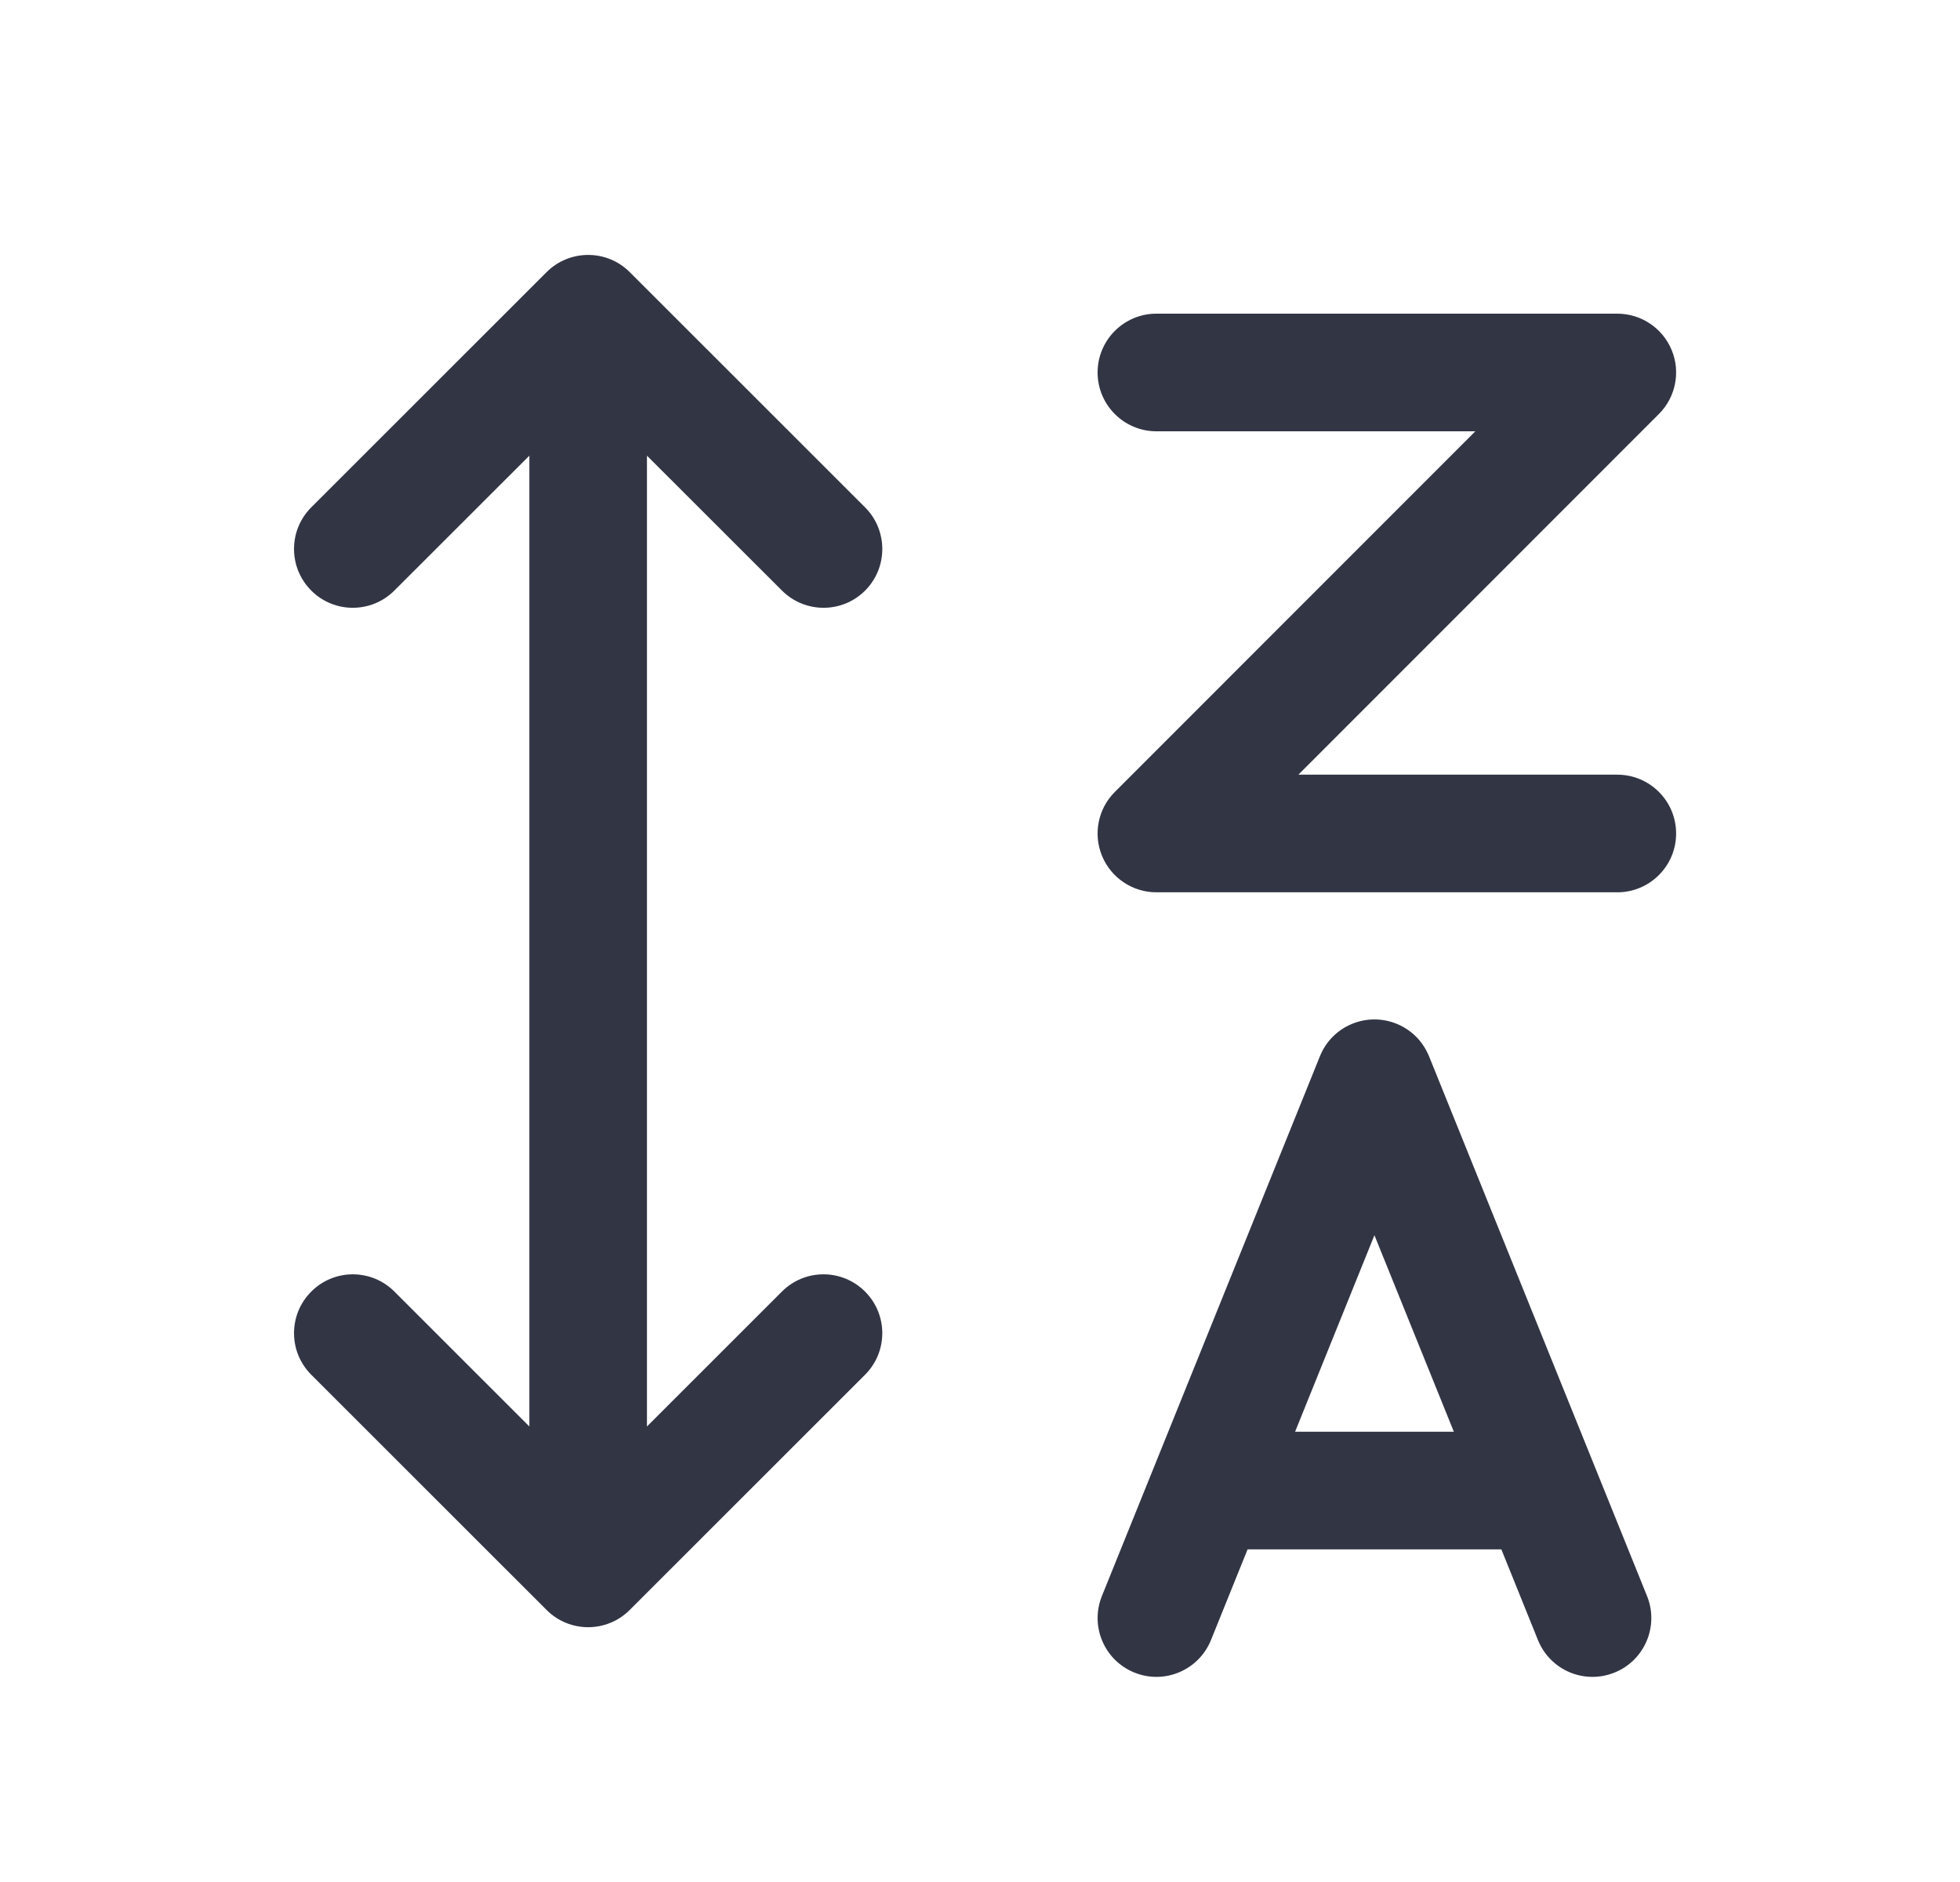
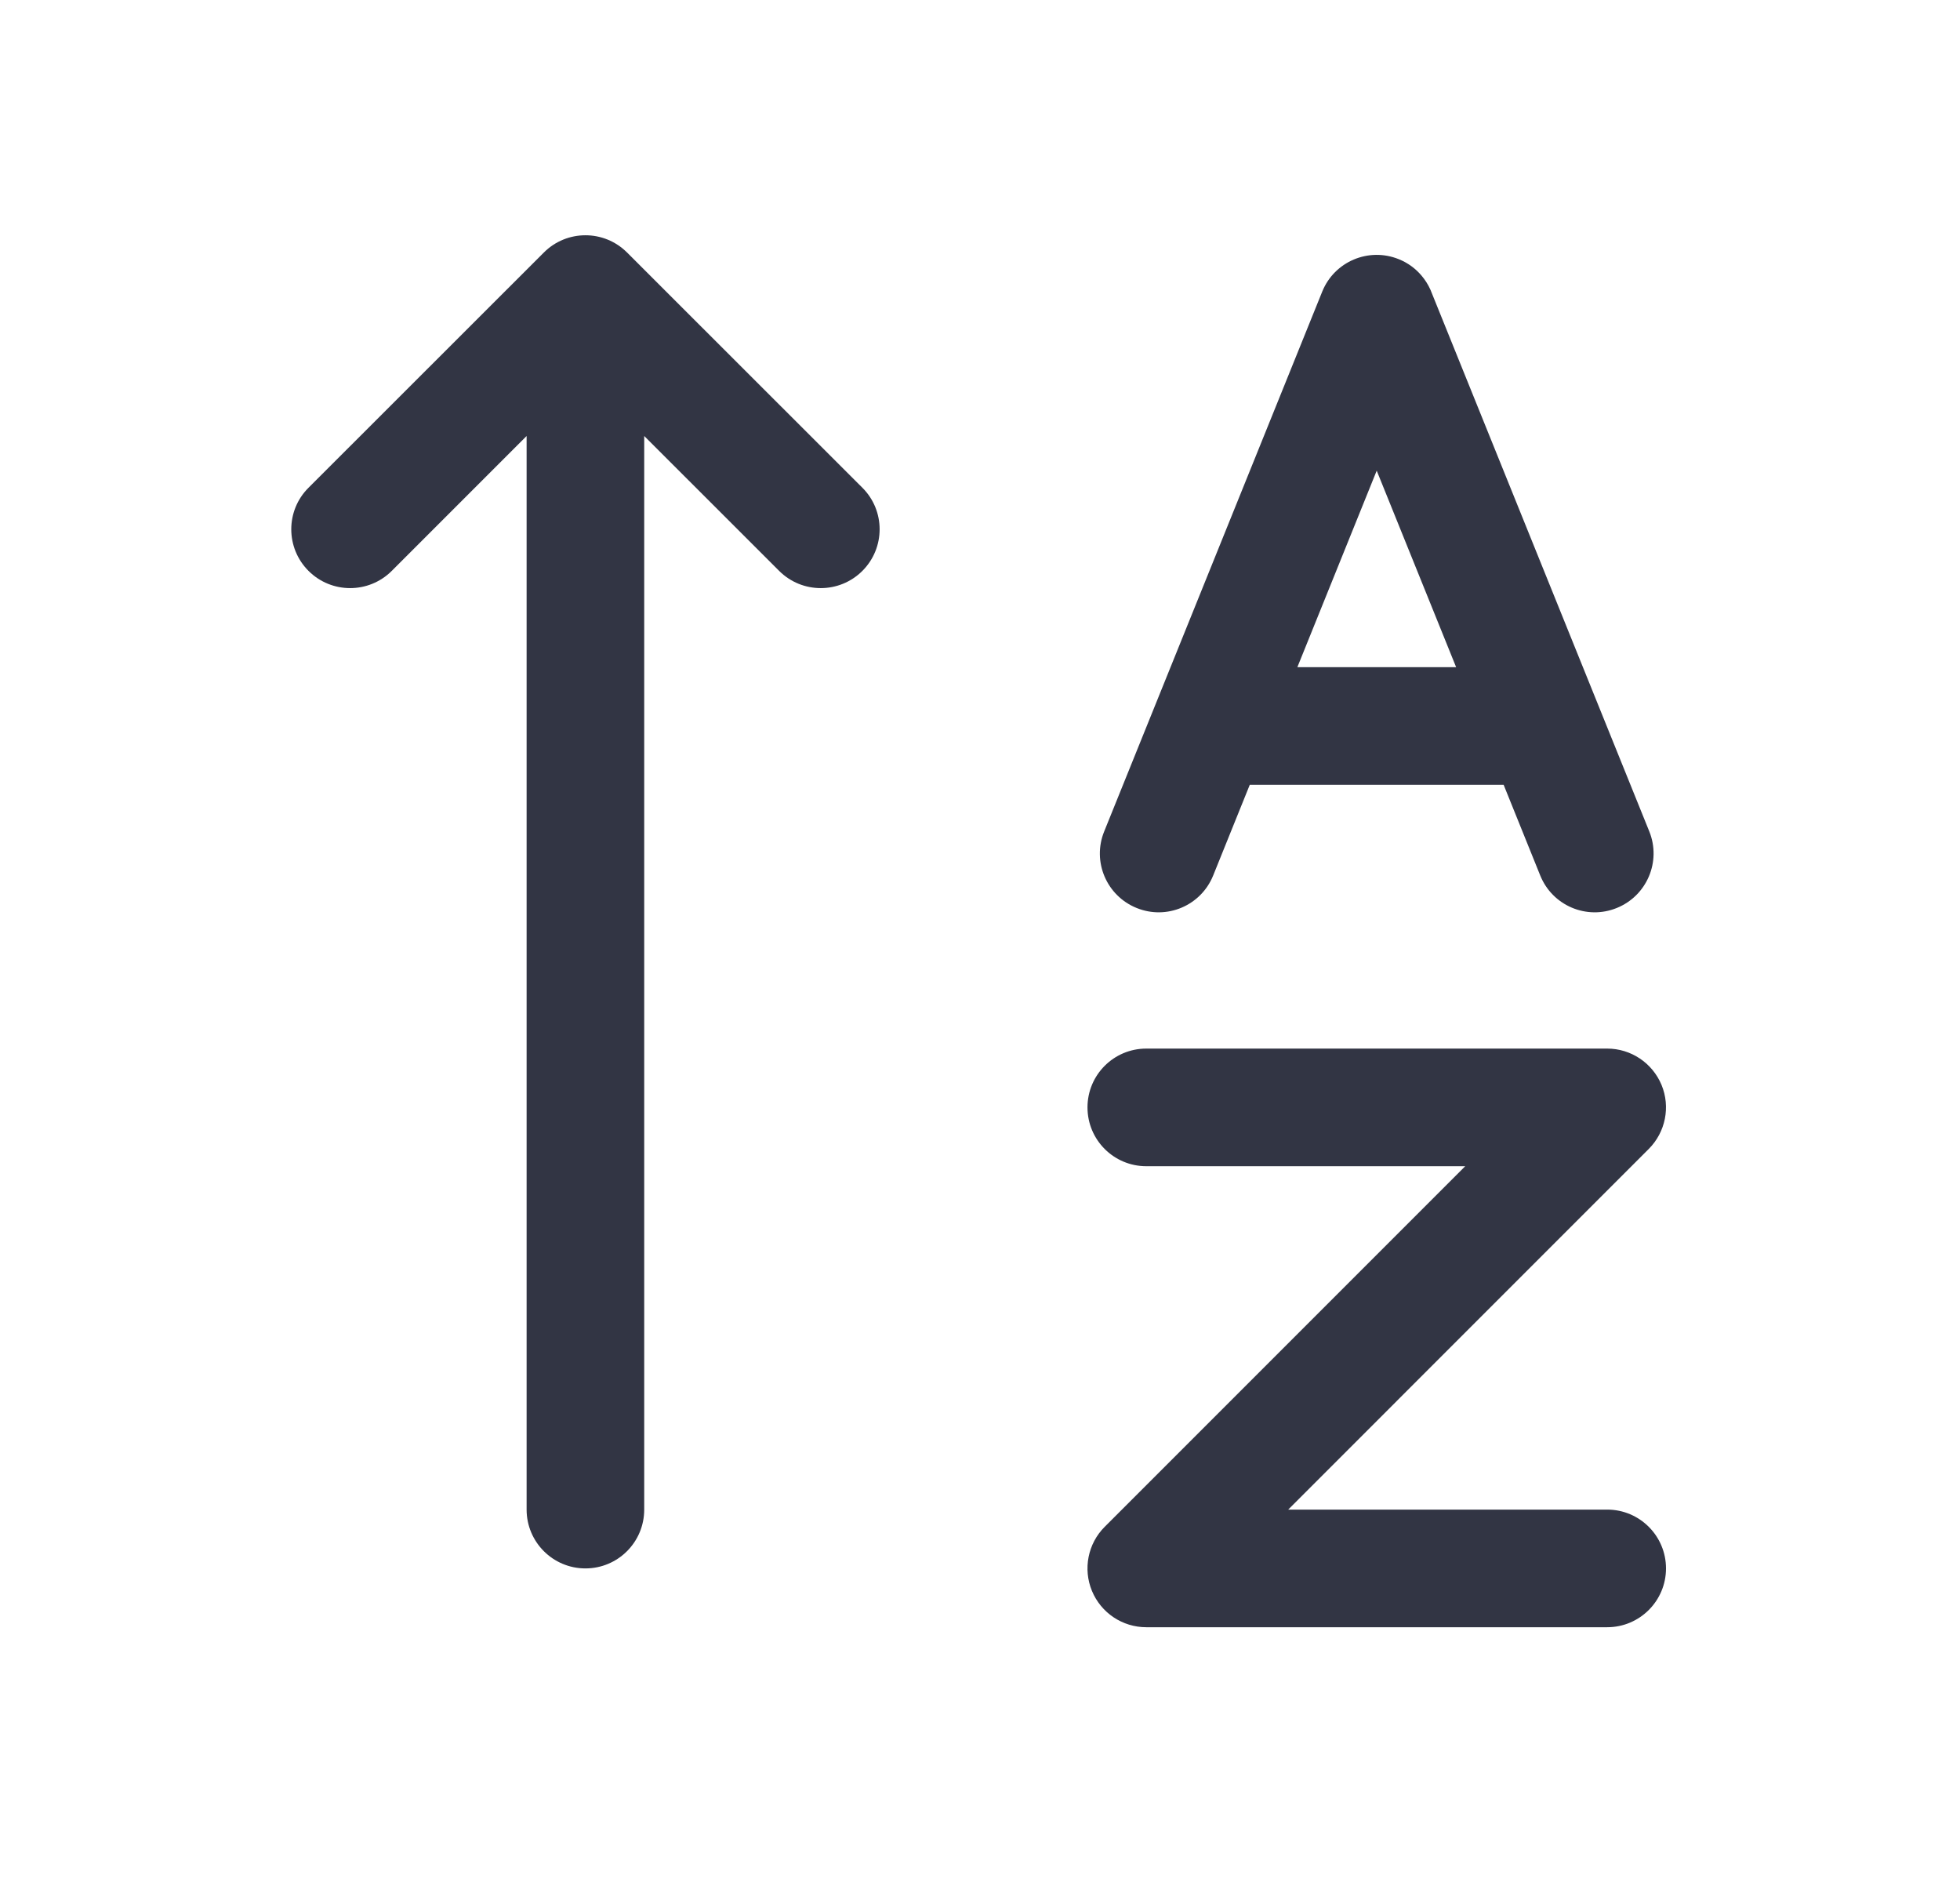
<svg xmlns="http://www.w3.org/2000/svg" width="25" height="24" viewBox="0 0 25 24" fill="none">
-   <path fill-rule="evenodd" clip-rule="evenodd" d="M18.104 13.265C18.027 13.175 17.929 13.102 17.812 13.055C17.428 12.9 16.991 13.085 16.836 13.469L14.055 20.353C13.9 20.737 14.085 21.174 14.469 21.329C14.853 21.485 15.29 21.299 15.446 20.915L15.913 19.758L19.15 19.758L19.617 20.915C19.772 21.299 20.209 21.485 20.594 21.329C20.978 21.174 21.163 20.737 21.008 20.353L18.228 13.471C18.224 13.463 18.221 13.454 18.217 13.446C18.187 13.379 18.149 13.319 18.104 13.265ZM18.544 18.258L16.519 18.258L17.531 15.752L18.544 18.258Z" fill="#323544" />
-   <path d="M6.972 3.47C7.265 3.178 7.74 3.178 8.032 3.47L11.034 6.47C11.327 6.763 11.327 7.238 11.035 7.531C10.742 7.824 10.267 7.824 9.974 7.531L8.252 5.811V18.191L9.974 16.47C10.267 16.177 10.742 16.178 11.034 16.471C11.327 16.764 11.327 17.238 11.034 17.531L8.032 20.531C7.739 20.824 7.265 20.824 6.972 20.531L3.97 17.531C3.677 17.238 3.677 16.764 3.97 16.471C4.262 16.178 4.737 16.177 5.03 16.47L6.752 18.191V5.811L5.03 7.531C4.737 7.824 4.262 7.824 3.97 7.531C3.677 7.238 3.677 6.763 3.97 6.47L6.972 3.47Z" fill="#323544" />
-   <path d="M14.75 5.5C14.336 5.5 14 5.164 14 4.75C14 4.336 14.336 4 14.75 4H20.629C20.932 4 21.206 4.183 21.322 4.463C21.438 4.743 21.374 5.066 21.159 5.28L16.561 9.879H20.629C21.043 9.879 21.379 10.215 21.379 10.629C21.379 11.043 21.043 11.379 20.629 11.379H14.75C14.447 11.379 14.173 11.196 14.057 10.916C13.941 10.636 14.005 10.313 14.22 10.099L18.818 5.5H14.75Z" fill="#323544" />
+   <path fill-rule="evenodd" clip-rule="evenodd" d="M18.132 3.515C18.056 3.425 17.958 3.352 17.841 3.305C17.457 3.15 17.02 3.335 16.865 3.719L14.084 10.603C13.928 10.987 14.114 11.424 14.498 11.579C14.882 11.735 15.319 11.549 15.474 11.165L15.941 10.008L19.179 10.008L19.646 11.165C19.801 11.549 20.238 11.735 20.622 11.579C21.006 11.424 21.192 10.987 21.037 10.603L18.256 3.721C18.253 3.713 18.249 3.704 18.246 3.696C18.216 3.629 18.177 3.568 18.132 3.515ZM18.573 8.508L16.548 8.508L17.56 6.002L18.573 8.508Z" fill="#323544" />
+   <path d="M6.717 5.56L4.996 7.281C4.703 7.573 4.228 7.573 3.935 7.28C3.642 6.987 3.642 6.512 3.935 6.22L6.937 3.22C7.23 2.927 7.705 2.927 7.998 3.22L11 6.22C11.293 6.512 11.293 6.987 11 7.28C10.707 7.573 10.232 7.573 9.939 7.281L8.217 5.56V19.251C8.217 19.665 7.882 20.001 7.467 20.001C7.053 20.001 6.717 19.665 6.717 19.251V5.56Z" fill="#323544" />
+   <path d="M14.621 14.872C14.206 14.872 13.871 14.536 13.871 14.122C13.871 13.708 14.206 13.372 14.621 13.372H20.5C20.803 13.372 21.076 13.555 21.193 13.835C21.309 14.115 21.244 14.438 21.03 14.652L16.431 19.251H20.5C20.914 19.251 21.25 19.587 21.25 20.001C21.25 20.415 20.914 20.751 20.5 20.751H14.621C14.317 20.751 14.044 20.568 13.928 20.288C13.812 20.008 13.876 19.685 14.09 19.471L18.689 14.872H14.621Z" fill="#323544" />
</svg>
